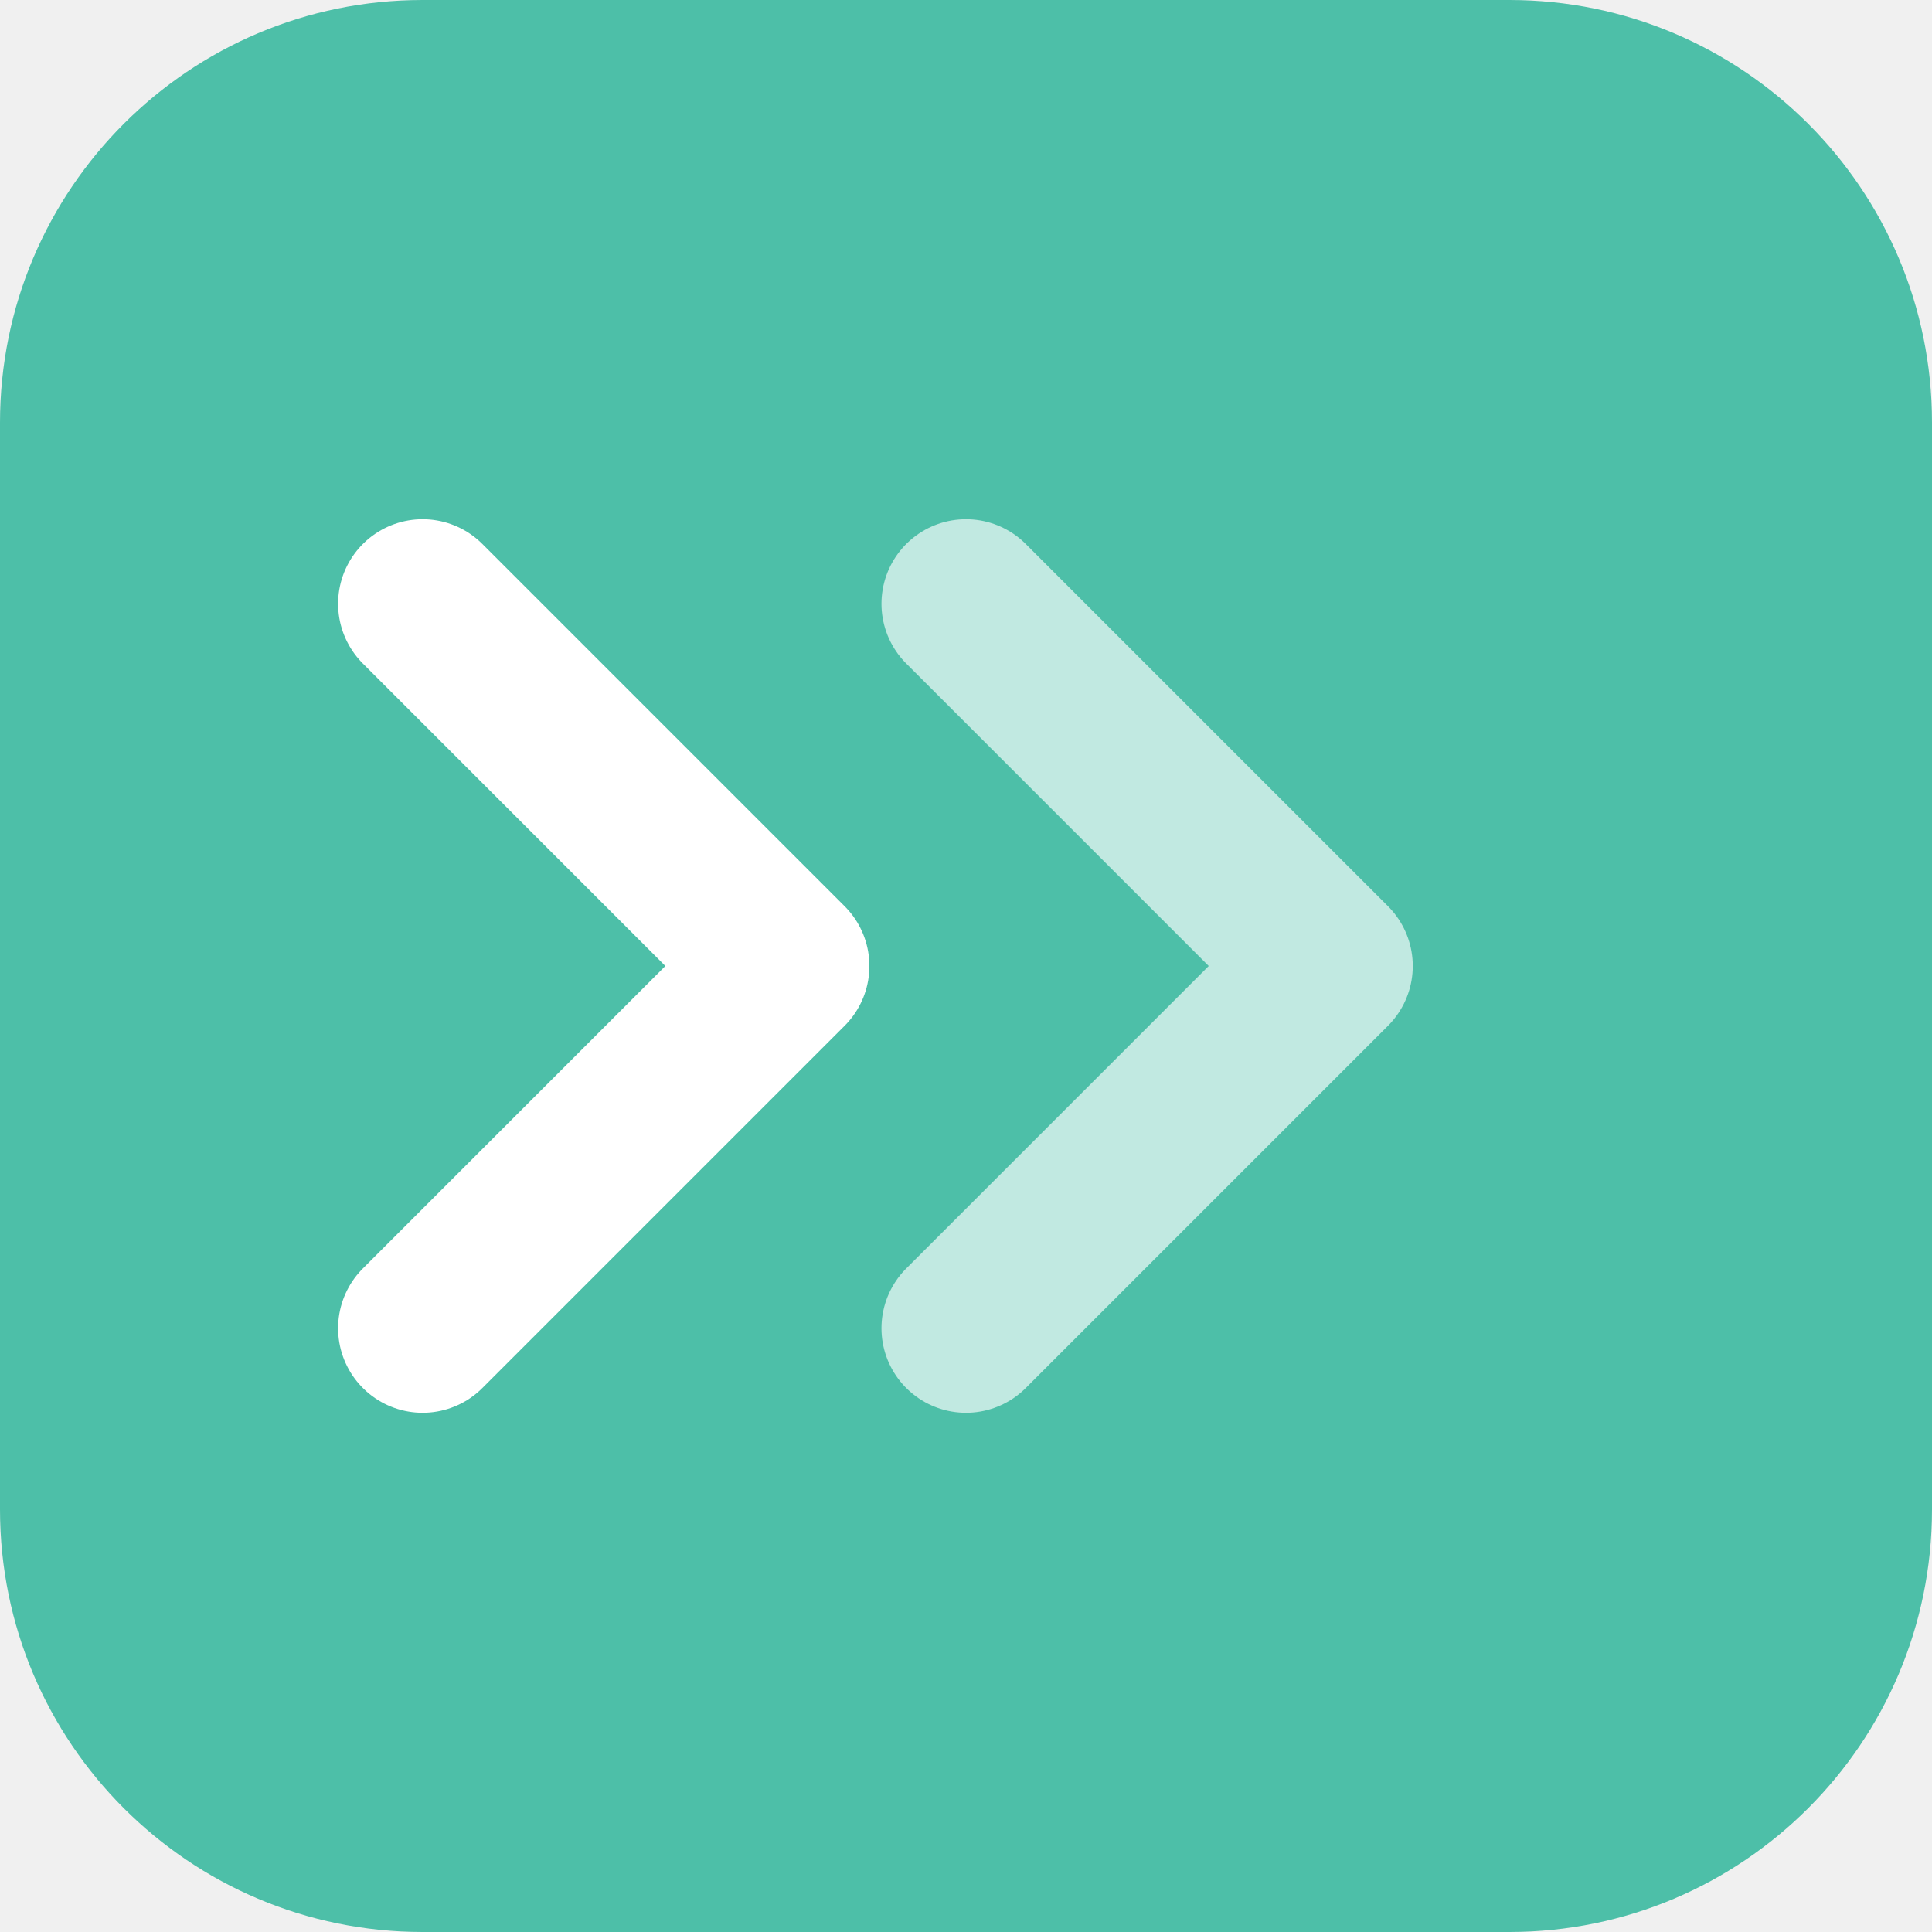
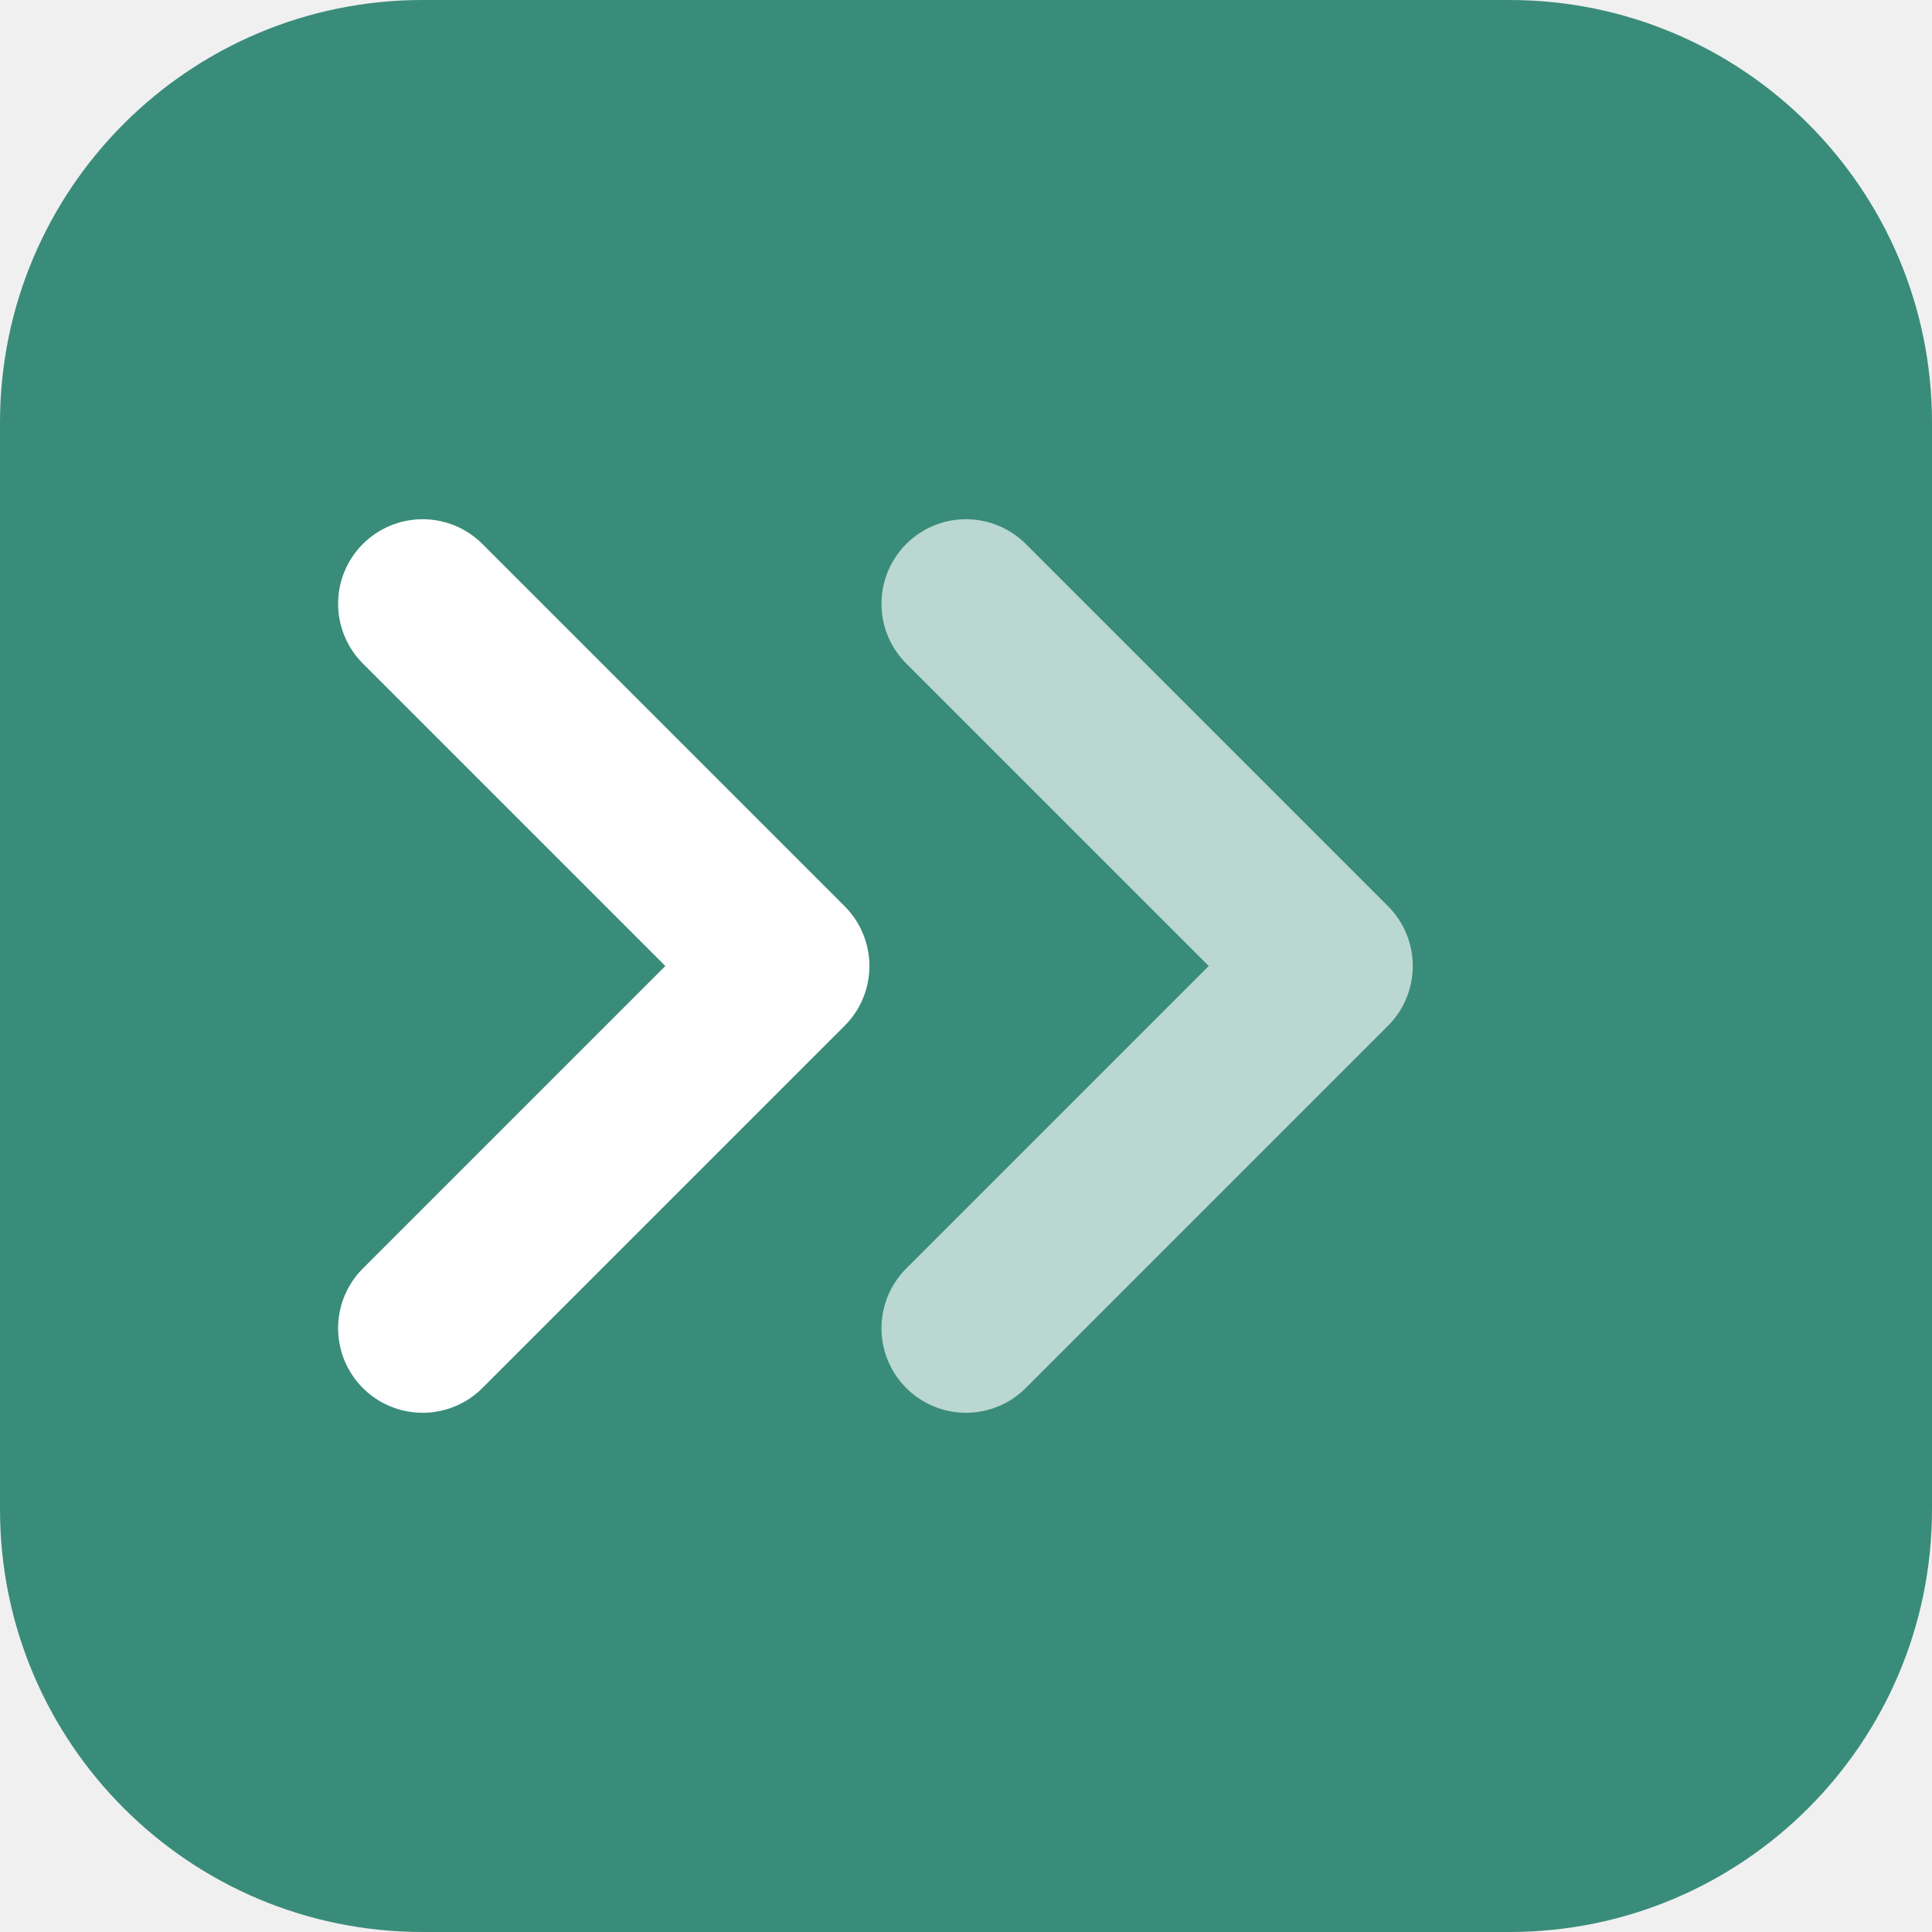
<svg xmlns="http://www.w3.org/2000/svg" viewBox="0 0 32 32" fill="none">
-   <rect width="32" height="32" rx="7" fill="#4DBFA8" />
+   <rect width="32" height="32" rx="7" fill="#3A8C7A" />
  <path d="M7 10L13 16L7 22" stroke="white" stroke-width="2.8" stroke-linecap="round" stroke-linejoin="round" />
  <path d="M16 10L22 16L16 22" stroke="white" stroke-width="2.8" stroke-linecap="round" stroke-linejoin="round" opacity="0.65" />
</svg>
